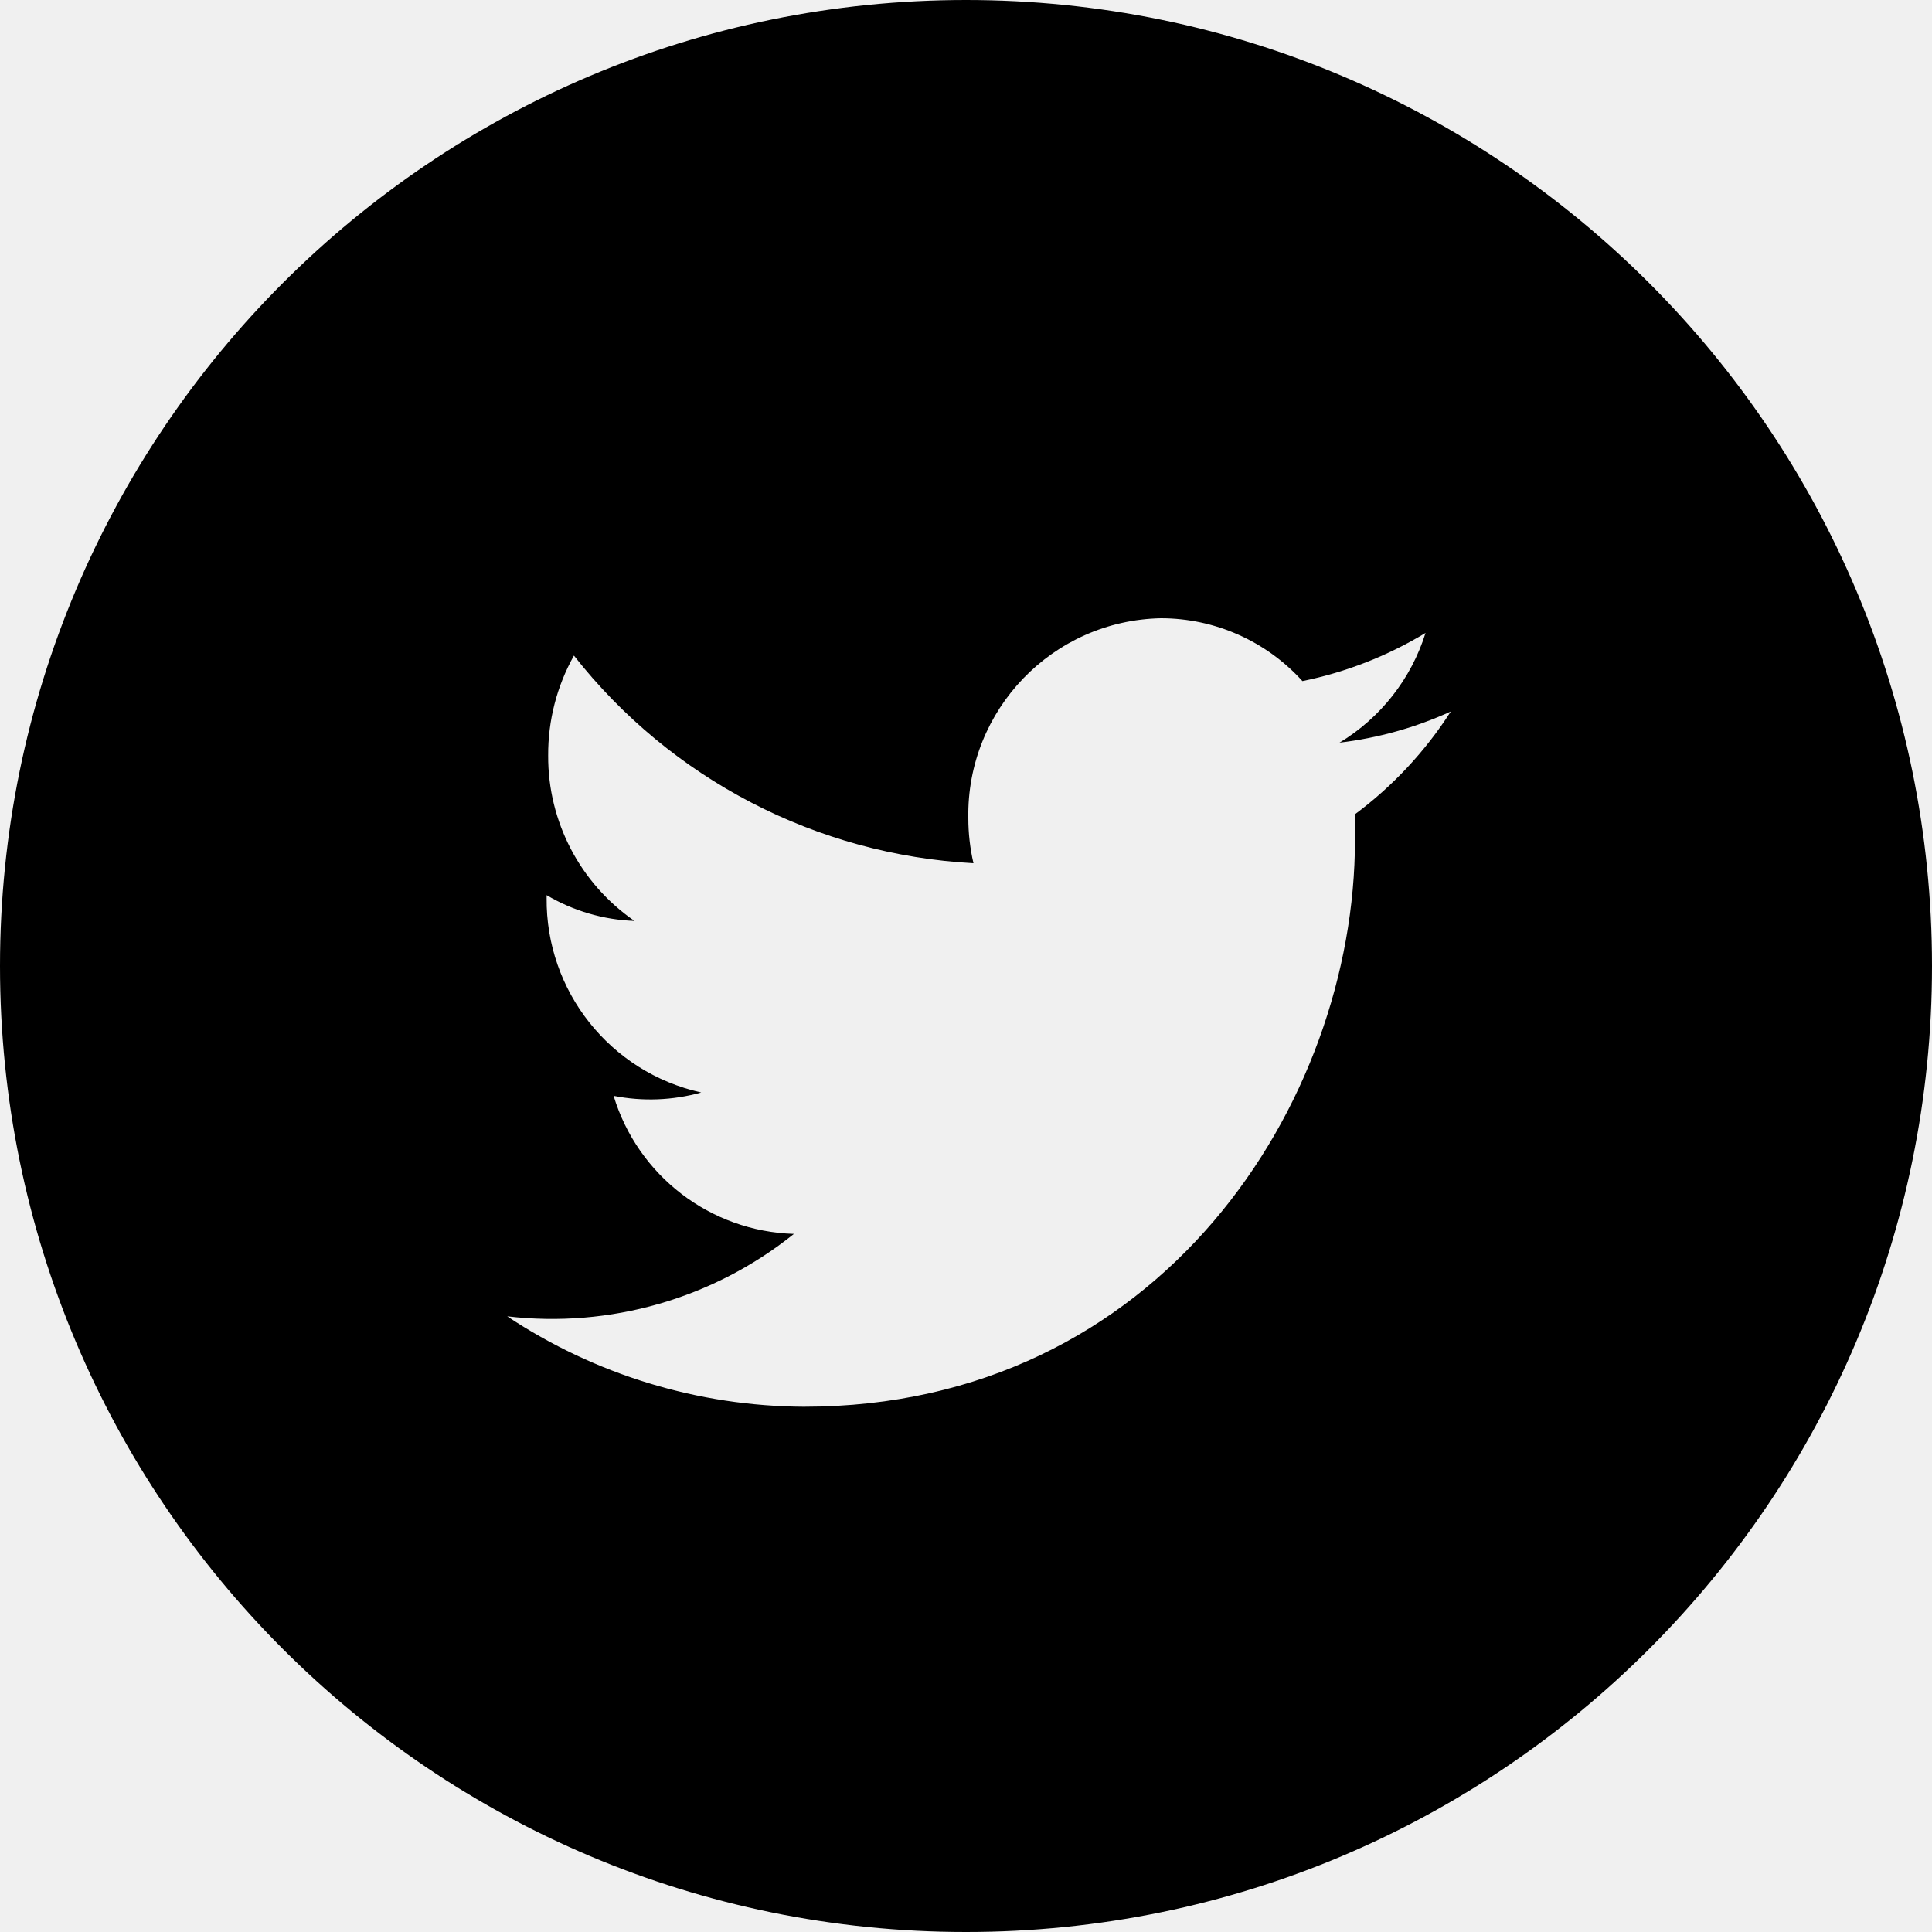
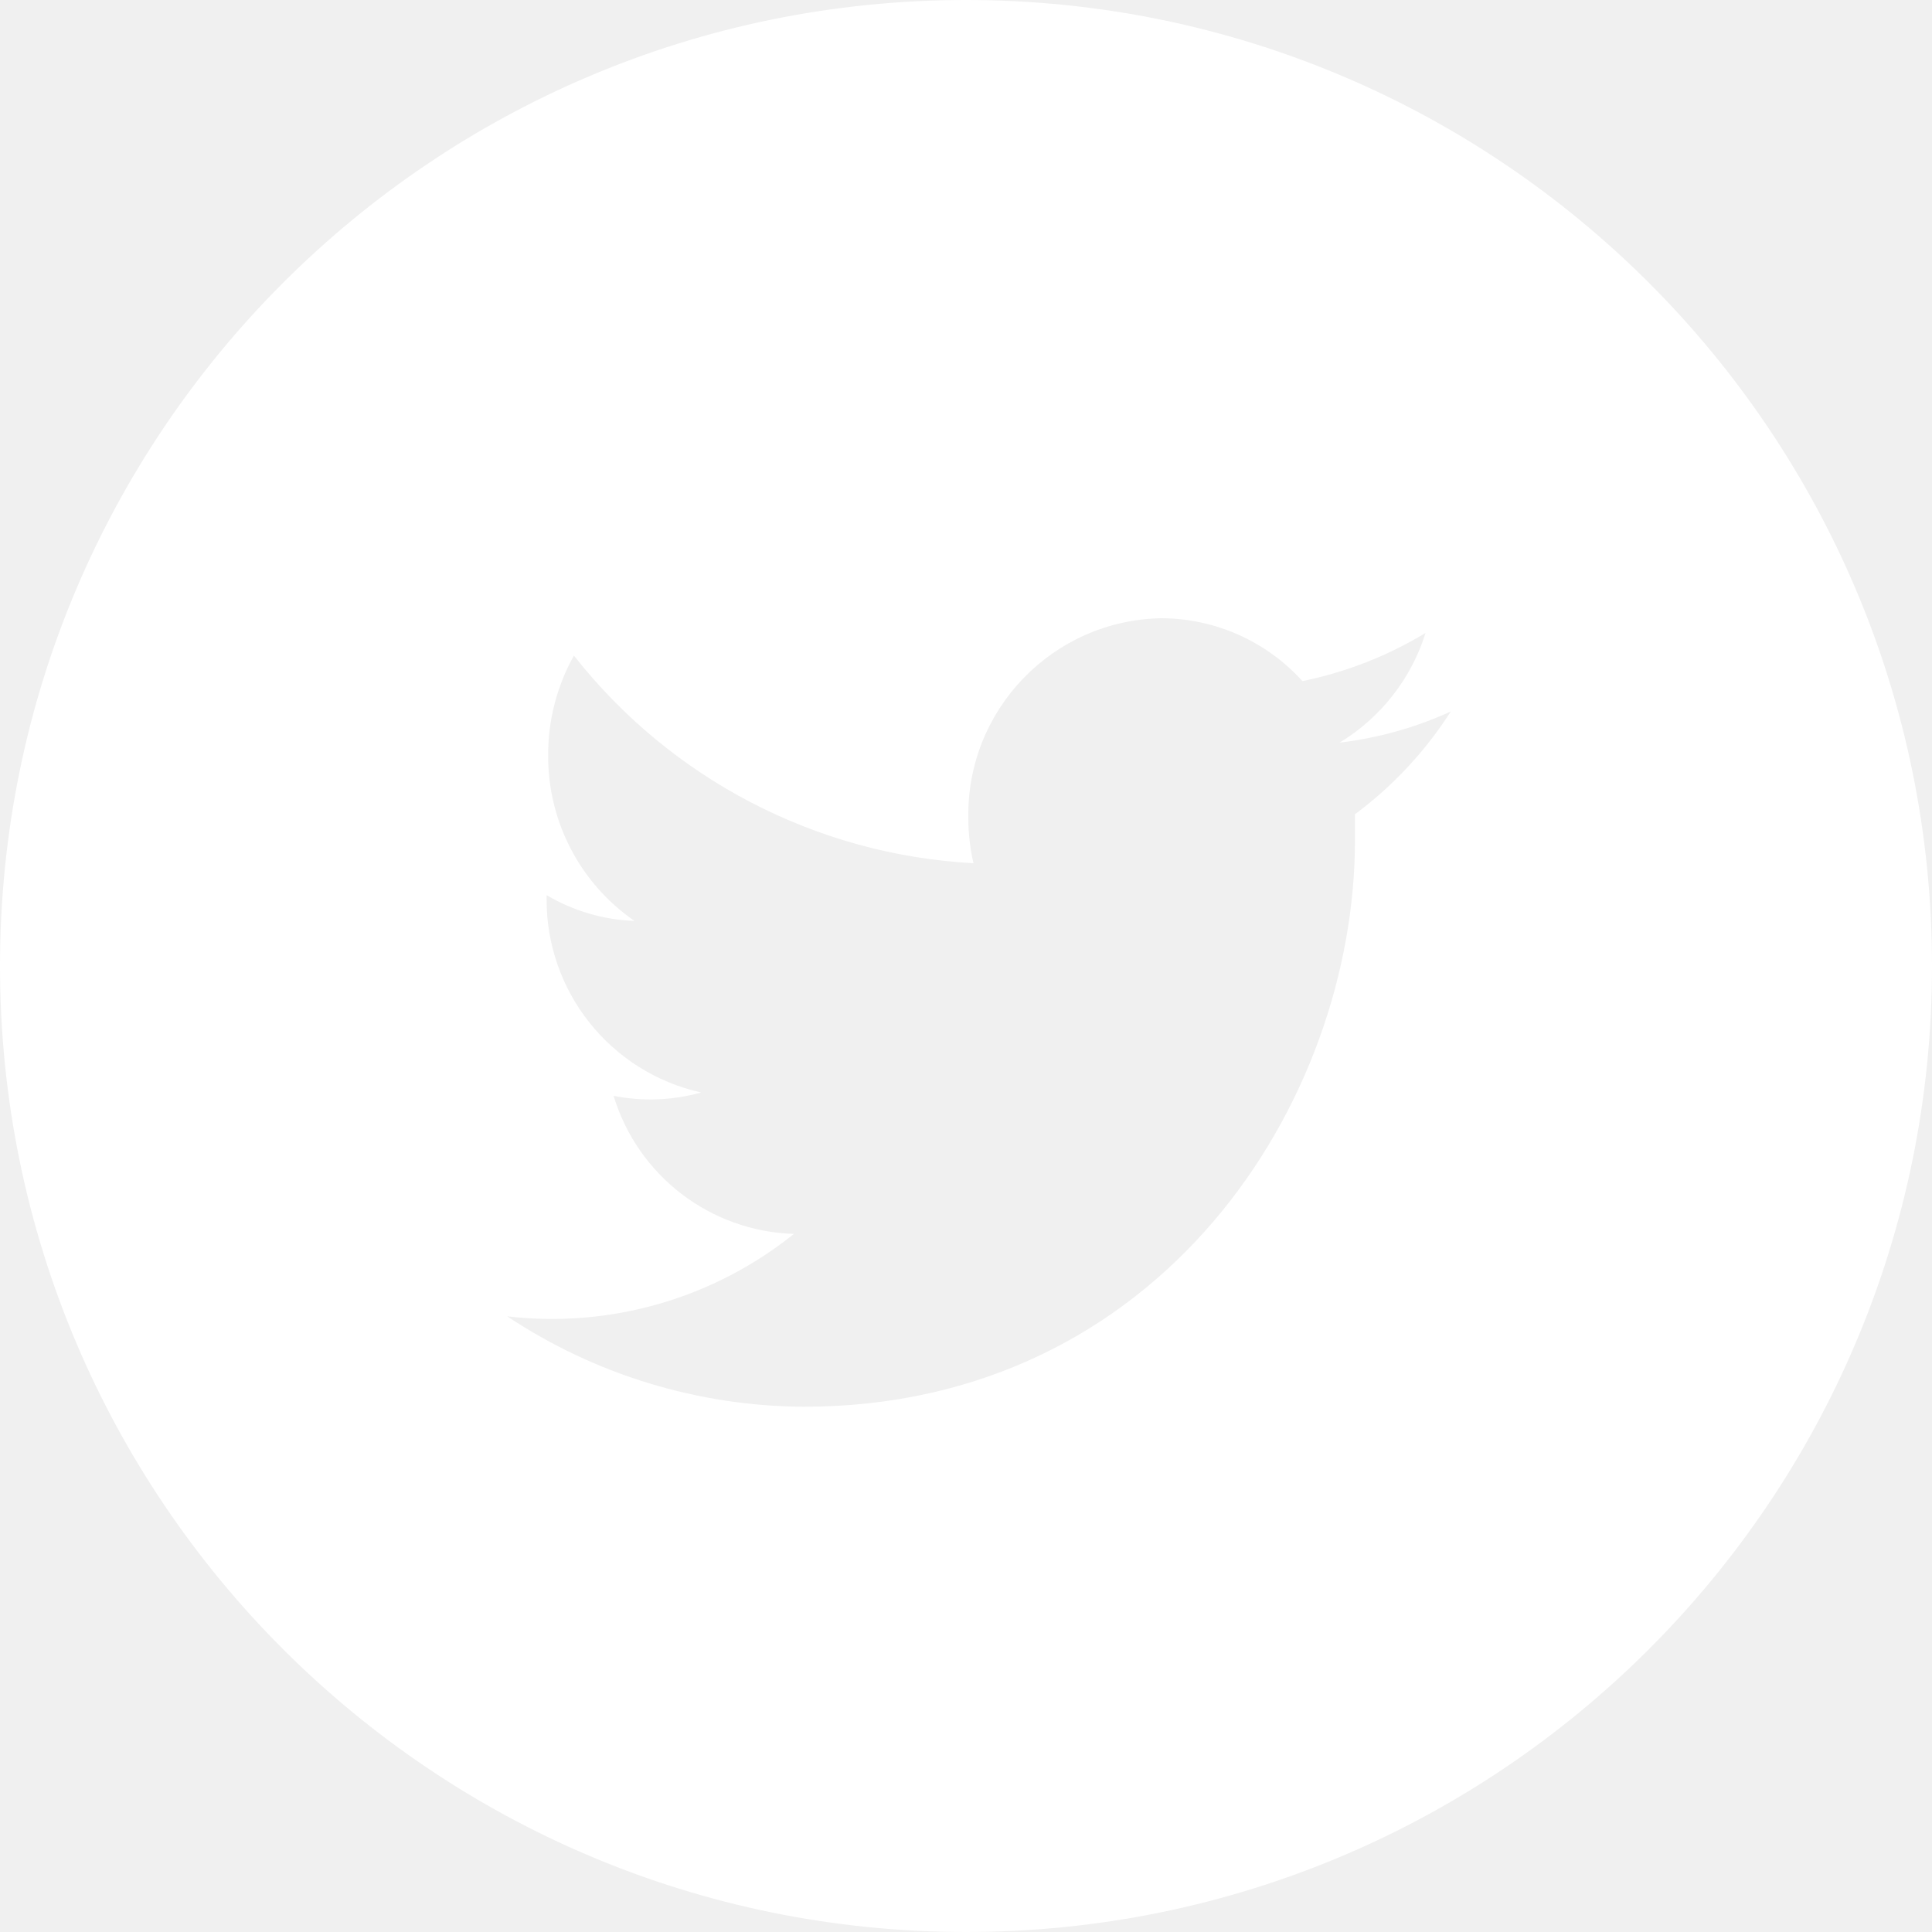
<svg xmlns="http://www.w3.org/2000/svg" viewBox="0 0 75 75">
+   <defs>
+     <style>.cls-1{fill:#fff;}</style>
+   </defs>
  <g id="Layer_2" data-name="Layer 2">
    <g id="TW">
-       <path d="M37.5,0A37.5,37.5,0,1,0,75,37.5,37.5,37.5,0,0,0,37.5,0ZM52.6,31.61c0,.33,0,.67,0,1,0,10.2-7.56,22-21.4,22A21,21,0,0,1,19.69,51.1a15,15,0,0,0,11.13-3.2,7.55,7.55,0,0,1-7-5.36,7.34,7.34,0,0,0,3.4-.13,7.66,7.66,0,0,1-6-7.56v-.1a7.21,7.21,0,0,0,3.41,1,7.75,7.75,0,0,1-3.35-6.42,7.85,7.85,0,0,1,1-3.88,21.17,21.17,0,0,0,15.51,8.06,7.76,7.76,0,0,1-.2-1.75A7.63,7.63,0,0,1,45.07,24a7.41,7.41,0,0,1,5.49,2.44,15,15,0,0,0,4.78-1.87A7.64,7.64,0,0,1,52,28.83a14.59,14.59,0,0,0,4.32-1.21A15.17,15.17,0,0,1,52.6,31.61Z" />
+       <path class="cls-1" d="M37.5,0A37.5,37.5,0,1,0,75,37.5,37.5,37.5,0,0,0,37.5,0ZM52.6,31.61c0,.33,0,.67,0,1,0,10.2-7.56,22-21.4,22A21,21,0,0,1,19.69,51.1a15,15,0,0,0,11.13-3.2,7.55,7.55,0,0,1-7-5.36,7.34,7.34,0,0,0,3.4-.13,7.66,7.66,0,0,1-6-7.56v-.1a7.21,7.21,0,0,0,3.41,1,7.75,7.75,0,0,1-3.35-6.42,7.85,7.85,0,0,1,1-3.88,21.17,21.17,0,0,0,15.51,8.06,7.76,7.76,0,0,1-.2-1.75A7.63,7.63,0,0,1,45.07,24a7.41,7.41,0,0,1,5.49,2.44,15,15,0,0,0,4.78-1.87A7.64,7.64,0,0,1,52,28.83a14.59,14.59,0,0,0,4.32-1.21A15.17,15.17,0,0,1,52.6,31.61Z" />
    </g>
  </g>
</svg>
